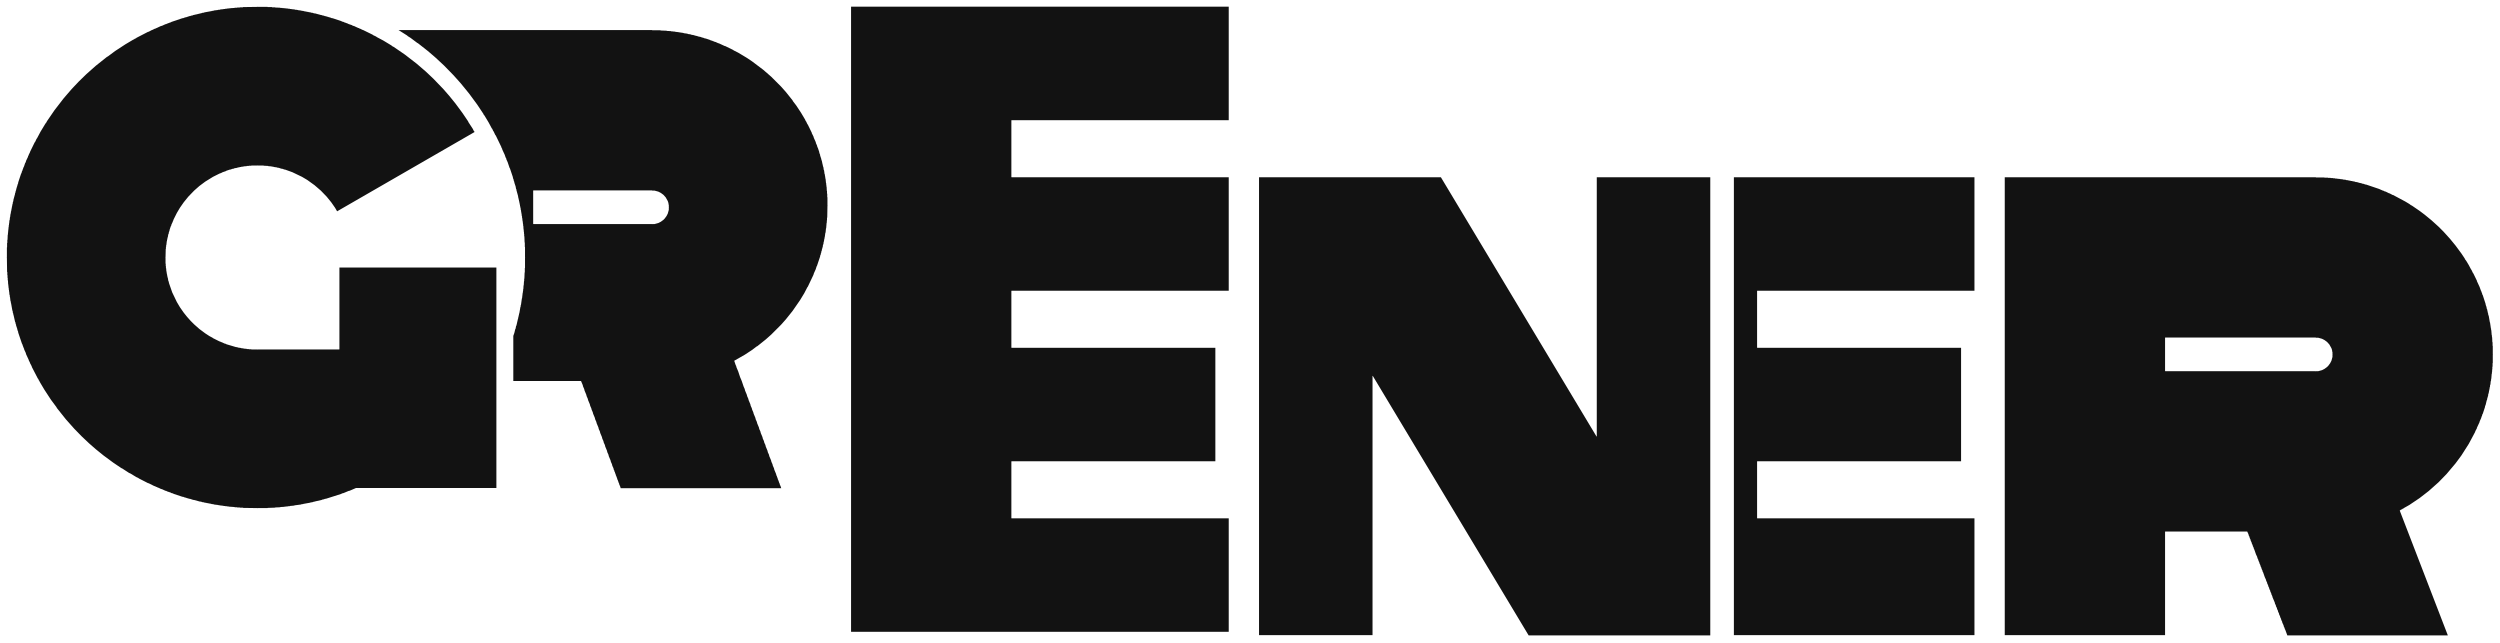
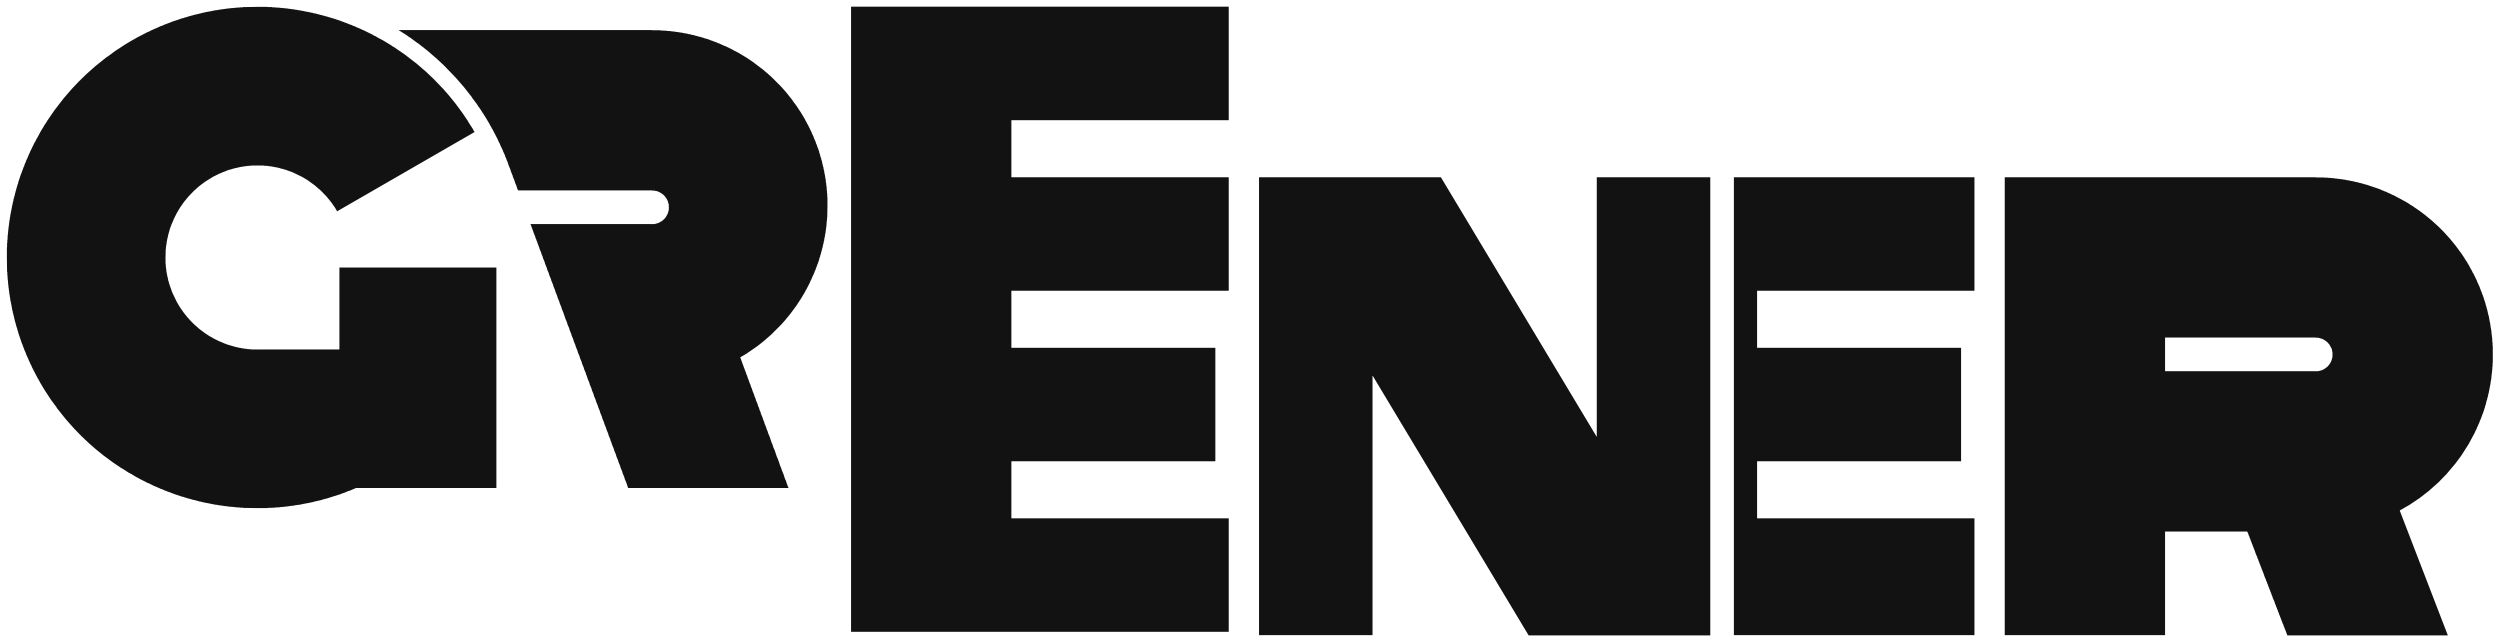
<svg xmlns="http://www.w3.org/2000/svg" role="img" aria-label="Greener" viewBox="-2.0 -1.5 747.6 192.1">
-   <path fill="#121212" fill-rule="evenodd" d="M597.50 51.50L597.50 188.44L645.44 188.44L645.44 157.50L645.50 157.44L670.00 157.44L670.38 158.25L670.44 158.56L670.69 159.06L670.75 159.38L671.00 159.88L671.06 160.19L671.31 160.69L671.38 161.00L671.62 161.50L671.69 161.81L671.94 162.31L672.00 162.62L672.12 162.81L672.62 164.25L673.00 165.06L673.06 165.38L673.31 165.88L673.38 166.19L673.62 166.69L673.69 167.00L673.94 167.50L674.00 167.81L674.25 168.31L674.31 168.62L674.56 169.12L674.62 169.44L674.75 169.62L675.25 171.06L675.62 171.88L675.69 172.19L675.94 172.69L676.00 173.00L676.25 173.50L676.31 173.81L676.56 174.31L676.62 174.62L676.88 175.12L676.94 175.44L677.19 175.94L677.25 176.25L677.50 176.75L677.56 177.06L678.25 178.69L678.31 179.00L678.56 179.50L678.62 179.81L678.88 180.31L678.94 180.62L679.19 181.12L679.25 181.44L679.50 181.94L679.56 182.25L679.81 182.75L679.88 183.06L680.12 183.56L680.19 183.88L680.44 184.38L680.50 184.69L680.88 185.50L680.94 185.81L681.19 186.31L681.25 186.62L681.38 186.81L682.00 188.50L730.00 188.50L715.62 151.19L715.94 150.94L716.38 150.75L716.50 150.62L716.81 150.50L716.94 150.38L718.50 149.50L721.56 147.44L724.31 145.31L727.25 142.69L729.62 140.25L732.31 137.06L734.06 134.69L736.25 131.25L738.19 127.62L738.19 127.50L738.69 126.56L738.69 126.44L739.50 124.69L739.50 124.56L740.00 123.44L740.06 123.12L740.19 122.94L740.31 122.44L740.44 122.25L741.12 120.19L741.12 120.00L741.31 119.56L741.62 118.25L741.75 118.00L741.75 117.81L742.06 116.75L742.06 116.50L742.25 115.94L742.25 115.69L742.31 115.62L742.31 115.38L742.38 115.31L742.38 115.06L742.44 115.00L742.44 114.75L742.50 114.69L742.50 114.44L742.62 114.06L742.62 113.75L742.75 113.38L742.81 112.62L742.94 112.19L742.94 111.81L743.00 111.75L743.12 110.25L743.19 110.19L743.19 109.69L743.25 109.62L743.25 109.00L743.31 108.94L743.31 108.19L743.38 108.12L743.38 107.12L743.44 107.06L743.44 104.56L743.50 104.50L743.44 104.44L743.44 101.94L743.38 101.88L743.38 100.88L743.31 100.81L743.25 99.38L743.19 99.31L743.19 98.81L743.12 98.75L743.00 97.25L742.94 97.19L742.94 96.81L742.88 96.75L742.62 94.94L742.56 94.88L742.25 93.06L742.06 92.50L742.06 92.25L742.00 92.19L741.75 91.00L741.62 90.75L741.56 90.31L741.31 89.62L741.31 89.44L740.44 86.75L740.31 86.56L740.19 86.06L740.06 85.88L740.00 85.56L739.88 85.38L739.50 84.31L738.69 82.56L738.69 82.44L737.62 80.25L737.50 80.12L737.06 79.19L736.94 79.06L736.25 77.75L735.50 76.50L735.12 76.00L735.06 75.81L734.06 74.31L732.31 71.94L730.62 69.88L728.69 67.75L727.25 66.31L725.12 64.38L723.06 62.69L721.56 61.56L719.19 59.94L719.00 59.88L718.50 59.50L717.25 58.75L713.62 56.81L713.50 56.81L712.56 56.31L712.44 56.31L711.44 55.81L711.00 55.69L710.69 55.50L710.56 55.50L709.44 55.00L705.56 53.69L705.38 53.69L704.69 53.44L704.50 53.44L704.00 53.25L703.81 53.25L702.75 52.94L702.50 52.94L701.94 52.75L701.69 52.75L701.62 52.69L701.38 52.69L701.31 52.62L701.06 52.62L701.00 52.56L700.75 52.56L700.69 52.50L700.44 52.50L700.06 52.38L699.75 52.38L699.38 52.25L698.62 52.19L698.56 52.12L697.81 52.06L697.75 52.00L697.31 52.00L697.25 51.94L696.81 51.94L696.75 51.88L696.25 51.88L696.19 51.81L695.69 51.81L695.62 51.75L695.00 51.75L694.94 51.69L694.19 51.69L694.12 51.62L693.12 51.62L693.06 51.56L690.56 51.56L690.50 51.50ZM645.44 99.50L645.50 99.44L690.50 99.44L690.56 99.50L691.25 99.50L692.38 99.81L693.12 100.19L693.88 100.75L694.56 101.50L695.19 102.62L695.38 103.19L695.44 103.69L695.50 103.75L695.50 104.44L695.56 104.50L695.50 104.56L695.50 105.25L695.19 106.38L694.81 107.12L694.25 107.88L693.88 108.25L693.12 108.81L692.38 109.19L691.25 109.50L690.56 109.50L690.50 109.56L690.44 109.50L645.50 109.50L645.44 109.44ZM516.50 51.50L516.50 188.44L588.44 188.44L588.44 153.50L523.50 153.50L523.44 153.44L523.44 136.50L523.50 136.44L584.44 136.44L584.44 102.50L523.50 102.50L523.44 102.44L523.44 85.50L523.50 85.44L588.44 85.44L588.44 51.50ZM374.50 51.50L374.50 188.44L408.44 188.44L408.44 110.94L408.50 110.88L455.12 188.50L509.44 188.50L509.44 51.50L475.50 51.50L475.50 129.00L475.44 129.06L428.88 51.50ZM117.19 7.50L119.75 9.12L119.94 9.31L120.75 9.81L122.75 11.31L123.00 11.44L125.94 13.75L128.12 15.62L130.75 18.06L133.62 21.00L135.75 23.38L138.25 26.44L140.69 29.75L142.56 32.56L142.62 32.75L142.88 33.06L144.12 35.12L145.06 36.88L145.19 37.00L145.50 37.69L145.62 37.81L146.12 38.88L146.25 39.00L147.94 42.50L147.94 42.62L148.19 43.06L148.19 43.19L148.94 44.81L149.19 45.56L149.38 45.88L149.44 46.19L149.81 47.00L150.38 48.69L150.50 48.88L151.38 51.50L151.38 51.69L151.62 52.31L151.62 52.50L151.81 52.94L151.81 53.12L152.19 54.25L152.31 54.94L152.44 55.19L152.44 55.38L152.94 57.19L152.94 57.44L153.06 57.75L153.06 58.00L153.19 58.31L153.19 58.56L153.31 58.88L153.31 59.12L153.38 59.19L153.38 59.44L153.44 59.50L153.44 59.75L153.50 59.81L153.50 60.06L153.56 60.12L153.56 60.38L153.69 60.75L153.69 61.06L153.81 61.44L153.81 61.75L153.88 61.81L153.88 62.12L153.94 62.19L153.94 62.50L154.00 62.56L154.00 62.88L154.12 63.31L154.12 63.69L154.19 63.75L154.19 64.12L154.25 64.19L154.25 64.56L154.31 64.62L154.31 65.00L154.38 65.06L154.38 65.50L154.44 65.56L154.44 66.00L154.50 66.06L154.56 67.12L154.62 67.19L154.62 67.75L154.69 67.81L154.69 68.38L154.75 68.44L154.75 69.12L154.81 69.19L154.88 71.00L154.94 71.06L154.94 72.31L155.00 72.38L155.00 75.44L155.06 75.50L155.00 75.56L155.00 78.62L154.94 78.69L154.94 79.94L154.88 80.00L154.81 81.81L154.75 81.88L154.75 82.56L154.69 82.62L154.62 83.81L154.56 83.88L154.50 84.94L154.44 85.00L154.44 85.44L154.38 85.50L154.38 85.94L154.31 86.00L154.12 87.69L154.06 87.75L153.81 89.56L153.69 89.94L153.69 90.25L153.62 90.31L153.31 92.12L153.19 92.44L153.19 92.69L153.06 93.00L153.06 93.25L152.94 93.56L152.94 93.81L152.88 93.88L152.44 95.81L152.31 96.06L152.19 96.75L152.06 97.00L151.81 98.06L151.50 98.94L151.50 112.44L171.75 112.44L172.25 113.62L172.38 114.12L172.69 114.81L172.81 115.31L173.31 116.50L173.44 117.00L173.75 117.69L173.88 118.19L174.38 119.38L174.50 119.88L174.81 120.56L174.94 121.06L175.25 121.75L175.38 122.25L175.88 123.44L176.00 123.94L176.31 124.62L176.44 125.12L176.94 126.31L177.06 126.81L177.38 127.50L177.50 128.00L178.00 129.19L178.12 129.69L178.44 130.38L178.56 130.88L178.88 131.56L179.00 132.06L179.50 133.25L179.62 133.75L179.94 134.44L180.06 134.94L180.56 136.12L180.69 136.62L181.00 137.31L181.12 137.81L181.44 138.50L181.56 139.00L181.69 139.19L181.75 139.50L181.88 139.69L181.94 140.00L182.06 140.19L182.19 140.69L182.31 140.88L182.38 141.19L182.50 141.38L182.62 141.88L182.75 142.06L182.81 142.38L182.94 142.56L183.00 142.88L183.12 143.06L183.25 143.56L183.38 143.75L183.62 144.50L231.62 144.50L231.38 143.75L231.25 143.56L231.12 143.06L231.00 142.88L230.94 142.56L230.81 142.38L230.75 142.06L230.62 141.88L230.50 141.38L230.38 141.19L230.31 140.88L230.19 140.69L230.06 140.19L229.56 139.00L229.44 138.50L229.12 137.81L229.00 137.31L228.69 136.62L228.56 136.12L228.06 134.94L227.94 134.44L227.62 133.75L227.50 133.25L227.00 132.06L226.88 131.56L226.56 130.88L226.44 130.38L226.12 129.69L226.00 129.19L225.50 128.00L225.38 127.50L225.06 126.81L224.94 126.31L224.44 125.12L224.31 124.62L224.00 123.94L223.88 123.44L223.38 122.25L223.25 121.75L222.94 121.06L222.81 120.56L222.50 119.88L222.38 119.38L221.88 118.19L221.75 117.69L221.44 117.00L221.31 116.50L220.81 115.31L220.69 114.81L220.38 114.12L219.81 112.44L219.31 111.25L218.75 109.56L218.25 108.38L218.12 107.88L218.00 107.69L217.56 106.38L220.75 104.56L222.94 103.12L224.25 102.12L224.50 102.00L227.00 100.00L228.62 98.56L231.56 95.62L233.00 94.00L235.00 91.50L237.25 88.25L238.50 86.19L239.44 84.38L239.56 84.25L241.25 80.69L241.38 80.25L241.94 79.00L242.19 78.19L242.31 78.00L243.25 75.19L243.25 75.00L243.44 74.56L243.44 74.38L243.56 74.12L243.62 73.69L243.75 73.44L243.75 73.25L244.06 72.19L244.06 71.94L244.25 71.38L244.31 70.81L244.38 70.75L244.50 69.94L244.56 69.88L244.56 69.56L244.62 69.50L244.81 68.12L244.88 68.06L245.00 66.81L245.06 66.75L245.19 65.12L245.25 65.06L245.25 64.44L245.31 64.38L245.31 63.62L245.38 63.56L245.44 60.06L245.50 60.00L245.44 59.94L245.44 57.50L245.38 57.44L245.38 56.44L245.31 56.38L245.31 55.62L245.25 55.56L245.19 54.31L245.12 54.25L245.12 53.75L245.06 53.69L245.06 53.25L245.00 53.19L244.88 51.94L244.81 51.88L244.81 51.56L244.75 51.50L244.75 51.19L244.69 51.12L244.69 50.81L244.56 50.44L244.44 49.50L244.31 49.19L244.25 48.62L244.06 48.06L244.06 47.81L244.00 47.75L243.75 46.56L243.62 46.31L243.62 46.12L243.25 45.00L243.25 44.81L243.00 44.19L243.00 44.00L242.56 42.69L242.44 42.50L242.31 42.00L242.00 41.31L241.94 41.00L241.38 39.75L241.25 39.31L240.75 38.31L240.75 38.19L239.56 35.75L239.44 35.62L239.06 34.81L238.94 34.69L238.75 34.25L237.56 32.25L236.12 30.06L235.12 28.75L235.00 28.50L233.00 26.00L231.56 24.38L228.62 21.44L226.25 19.38L222.94 16.88L221.25 15.75L218.75 14.25L217.38 13.56L217.25 13.44L214.81 12.25L214.69 12.25L212.94 11.44L212.81 11.44L212.00 11.06L211.69 11.00L211.50 10.88L211.19 10.81L211.00 10.69L210.50 10.56L210.31 10.44L209.00 10.00L208.81 10.00L208.19 9.75L208.00 9.75L207.56 9.56L206.69 9.38L206.44 9.25L206.25 9.25L205.19 8.94L204.94 8.94L204.38 8.75L203.81 8.69L203.50 8.56L202.56 8.44L202.19 8.31L201.88 8.31L201.81 8.25L201.50 8.25L201.44 8.19L201.12 8.19L201.06 8.12L200.69 8.12L200.62 8.06L200.25 8.06L200.19 8.00L199.81 8.00L199.75 7.94L199.31 7.94L199.25 7.88L198.75 7.88L198.69 7.81L197.44 7.75L197.38 7.69L195.56 7.62L195.50 7.56L193.06 7.56L193.00 7.50ZM157.44 55.50L157.50 55.44L193.00 55.44L193.06 55.50L193.75 55.50L194.88 55.81L195.62 56.19L196.38 56.75L197.06 57.50L197.69 58.62L197.88 59.19L197.94 59.69L198.00 59.75L198.00 60.44L198.06 60.50L198.00 60.56L198.00 61.25L197.69 62.38L197.31 63.12L196.75 63.88L196.38 64.25L195.62 64.81L194.88 65.19L193.75 65.50L193.06 65.50L193.00 65.56L192.94 65.50L157.50 65.50L157.44 65.44ZM252.50 0.50L252.50 187.44L365.44 187.44L365.44 153.50L300.50 153.50L300.44 153.44L300.44 136.50L300.50 136.44L361.44 136.44L361.44 102.50L300.50 102.50L300.44 102.44L300.44 85.50L300.50 85.44L365.44 85.44L365.44 51.50L300.50 51.50L300.44 51.44L300.44 34.50L300.50 34.44L365.44 34.44L365.44 0.50ZM21.56 22.88L19.44 25.12L17.06 27.88L14.31 31.44L12.00 34.81L11.94 35.00L11.56 35.50L10.12 37.88L9.06 39.88L8.94 40.00L8.50 40.94L8.38 41.06L6.94 44.00L6.94 44.12L6.62 44.69L6.62 44.81L6.38 45.25L6.38 45.38L5.81 46.56L5.69 47.00L5.50 47.31L5.19 48.25L4.94 48.75L4.88 49.06L4.75 49.25L4.69 49.56L4.56 49.75L4.44 50.25L4.31 50.44L3.44 53.06L3.44 53.25L3.19 53.88L3.19 54.06L3.00 54.50L3.00 54.69L2.88 54.94L2.81 55.38L2.69 55.62L2.62 56.06L2.50 56.31L2.50 56.50L2.00 58.31L2.00 58.56L1.81 59.12L1.81 59.38L1.69 59.69L1.69 59.94L1.62 60.00L1.62 60.25L1.56 60.31L1.56 60.56L1.50 60.62L1.50 60.88L1.44 60.94L1.44 61.19L1.38 61.25L1.38 61.50L1.25 61.88L1.25 62.19L1.12 62.56L1.12 62.88L1.06 62.94L1.06 63.25L0.94 63.69L0.94 64.06L0.81 64.50L0.75 65.31L0.69 65.38L0.69 65.81L0.62 65.88L0.62 66.31L0.56 66.38L0.56 66.81L0.50 66.88L0.50 67.38L0.44 67.44L0.44 68.00L0.38 68.06L0.38 68.62L0.31 68.69L0.25 70.19L0.19 70.25L0.19 71.12L0.12 71.19L0.12 72.44L0.06 72.50L0.06 75.44L0.00 75.50L0.06 75.56L0.12 79.81L0.19 79.88L0.19 80.75L0.25 80.81L0.25 81.56L0.31 81.62L0.31 82.31L0.38 82.38L0.44 83.56L0.50 83.62L0.50 84.12L0.56 84.19L0.56 84.62L0.62 84.69L0.62 85.12L0.69 85.19L0.69 85.62L0.75 85.69L0.81 86.50L0.94 86.94L0.94 87.31L1.00 87.38L1.12 88.44L1.25 88.81L1.25 89.12L1.31 89.19L1.69 91.31L1.81 91.62L1.81 91.88L2.00 92.44L2.00 92.69L2.06 92.75L2.50 94.69L2.62 94.94L2.69 95.38L2.81 95.62L2.81 95.81L3.19 96.94L3.19 97.12L3.44 97.75L3.44 97.94L4.56 101.25L4.69 101.44L4.75 101.75L4.88 101.94L4.94 102.25L5.06 102.44L5.06 102.56L5.19 102.75L5.25 103.06L5.69 104.00L5.81 104.44L6.62 106.19L6.62 106.31L6.94 106.88L6.94 107.00L7.50 108.06L7.50 108.19L9.31 111.69L9.44 111.81L9.62 112.25L9.75 112.38L9.88 112.69L11.25 115.00L13.25 118.06L14.88 120.25L15.00 120.50L17.69 123.88L20.19 126.69L22.38 128.94L24.62 131.06L26.62 132.81L28.94 134.69L31.81 136.81L34.31 138.50L34.50 138.56L36.62 139.94L36.94 140.06L38.81 141.19L39.38 141.44L39.50 141.56L42.31 143.00L42.44 143.00L44.19 143.88L44.31 143.88L44.75 144.12L44.88 144.12L45.19 144.31L45.31 144.31L45.62 144.50L45.75 144.50L46.06 144.69L46.50 144.81L47.44 145.25L47.75 145.31L47.94 145.44L49.06 145.81L49.25 145.94L49.75 146.06L49.94 146.19L52.56 147.06L52.75 147.06L53.38 147.31L53.56 147.31L54.00 147.50L54.19 147.50L54.44 147.62L54.88 147.69L55.81 148.00L56.00 148.00L57.81 148.50L58.06 148.50L58.62 148.69L58.88 148.69L59.19 148.81L59.44 148.81L59.50 148.88L59.75 148.88L59.81 148.94L60.06 148.94L60.12 149.00L60.38 149.00L60.44 149.06L60.69 149.06L60.75 149.12L61.00 149.12L61.38 149.25L61.69 149.25L62.06 149.38L63.12 149.50L63.19 149.56L63.56 149.56L63.62 149.62L64.81 149.75L64.88 149.81L65.31 149.81L65.38 149.88L65.81 149.88L65.88 149.94L66.31 149.94L66.38 150.00L68.12 150.12L68.19 150.19L68.88 150.19L68.94 150.25L69.69 150.25L69.75 150.31L70.62 150.31L70.69 150.38L74.94 150.44L75.00 150.50L75.06 150.44L78.00 150.44L78.06 150.38L80.25 150.31L80.31 150.25L81.81 150.19L81.88 150.12L83.06 150.06L83.12 150.00L83.62 150.00L83.69 149.94L84.12 149.94L84.19 149.88L84.62 149.88L84.69 149.81L86.00 149.69L86.06 149.62L87.94 149.38L88.31 149.25L88.62 149.25L88.69 149.19L90.81 148.81L90.88 148.75L91.38 148.69L91.94 148.50L92.19 148.50L92.25 148.44L94.19 148.00L94.44 147.88L94.88 147.81L95.12 147.69L95.56 147.62L100.06 146.19L100.25 146.06L100.75 145.94L102.25 145.31L102.56 145.25L104.44 144.44L146.44 144.44L146.44 78.50L99.50 78.50L99.50 102.94L99.44 103.00L75.06 103.00L75.00 103.06L74.94 103.00L73.19 103.00L73.12 102.94L72.44 102.94L72.38 102.88L71.81 102.88L71.75 102.81L70.88 102.75L70.81 102.69L70.12 102.62L70.06 102.56L69.19 102.44L68.88 102.31L68.62 102.31L65.69 101.44L65.50 101.31L65.19 101.25L64.25 100.81L64.12 100.81L63.81 100.62L63.69 100.62L61.69 99.62L61.56 99.50L60.62 99.00L59.38 98.19L57.62 96.88L56.06 95.50L55.00 94.44L53.94 93.25L52.94 92.00L51.81 90.38L50.88 88.81L49.50 85.94L48.50 83.06L48.50 82.88L48.31 82.38L48.19 81.62L48.06 81.31L48.06 81.06L48.00 81.00L48.00 80.75L47.88 80.38L47.88 80.06L47.81 80.00L47.81 79.69L47.75 79.62L47.69 78.75L47.62 78.69L47.62 78.12L47.56 78.06L47.56 77.38L47.50 77.31L47.50 75.56L47.44 75.50L47.50 75.44L47.56 72.94L47.62 72.88L47.62 72.31L47.69 72.25L47.69 71.81L47.75 71.75L47.88 70.62L47.94 70.56L47.94 70.31L48.00 70.25L48.00 70.00L48.06 69.94L48.06 69.69L48.19 69.38L48.31 68.62L48.44 68.38L48.50 67.94L48.69 67.50L48.69 67.31L49.06 66.19L49.19 66.00L49.25 65.69L49.69 64.75L49.69 64.62L49.88 64.31L49.88 64.19L50.88 62.19L51.81 60.62L52.94 59.00L54.31 57.31L56.06 55.50L57.62 54.12L59.38 52.81L61.69 51.38L63.69 50.38L63.81 50.38L64.12 50.19L64.25 50.19L64.56 50.00L65.50 49.69L65.69 49.56L66.81 49.19L67.00 49.19L67.44 49.00L67.88 48.94L68.12 48.81L68.88 48.69L69.19 48.56L69.44 48.56L69.50 48.50L69.75 48.50L69.81 48.44L70.06 48.44L70.12 48.38L70.81 48.31L70.88 48.25L71.75 48.19L71.81 48.12L72.38 48.12L72.44 48.06L73.12 48.06L73.19 48.00L74.94 48.00L75.00 47.94L75.06 48.00L76.81 48.00L76.88 48.06L78.19 48.12L78.25 48.19L79.12 48.25L79.19 48.31L79.50 48.31L79.56 48.38L79.88 48.38L79.94 48.44L80.81 48.56L80.88 48.62L81.38 48.69L82.12 48.94L82.56 49.00L83.00 49.19L83.19 49.19L85.44 50.00L88.31 51.38L89.88 52.31L92.06 53.88L93.94 55.50L95.69 57.31L97.06 59.00L98.19 60.62L98.81 61.69L139.88 38.00L139.88 37.88L139.56 37.44L139.44 37.12L138.06 35.00L138.00 34.81L136.31 32.31L134.19 29.44L132.31 27.12L130.56 25.12L127.62 22.06L125.38 19.94L122.62 17.56L119.06 14.81L115.69 12.50L115.50 12.44L115.00 12.06L112.62 10.62L110.62 9.56L110.50 9.44L109.56 9.00L109.44 8.88L106.50 7.44L106.38 7.44L105.81 7.12L105.69 7.12L105.25 6.88L105.12 6.88L103.94 6.31L103.50 6.19L103.19 6.00L102.25 5.69L101.75 5.44L101.44 5.38L101.25 5.25L100.94 5.19L100.75 5.06L100.25 4.94L100.06 4.81L97.44 3.94L97.25 3.94L96.62 3.69L96.44 3.69L96.00 3.50L95.81 3.50L95.56 3.38L95.12 3.31L94.88 3.19L94.44 3.12L94.19 3.00L94.00 3.00L92.19 2.50L91.94 2.50L91.38 2.31L91.12 2.31L90.81 2.19L90.56 2.19L90.50 2.12L90.25 2.12L90.19 2.06L89.94 2.06L89.88 2.00L89.62 2.00L89.56 1.94L89.31 1.94L89.25 1.88L89.00 1.88L88.62 1.75L88.31 1.75L87.94 1.62L87.62 1.62L87.56 1.56L87.25 1.56L86.81 1.44L86.44 1.44L86.00 1.31L85.19 1.25L85.12 1.19L84.69 1.19L84.62 1.12L84.19 1.12L84.12 1.06L83.69 1.06L83.62 1.00L83.12 1.00L83.06 0.94L82.50 0.94L82.44 0.88L81.88 0.88L81.81 0.81L80.31 0.75L80.25 0.69L79.38 0.69L79.31 0.62L78.06 0.62L78.00 0.56L75.06 0.56L75.00 0.50L74.94 0.56L70.69 0.62L70.62 0.69L69.75 0.69L69.69 0.75L68.94 0.75L68.88 0.81L68.19 0.81L68.12 0.88L66.94 0.94L66.88 1.00L66.38 1.00L66.31 1.06L65.88 1.06L65.81 1.12L65.38 1.12L65.31 1.19L64.88 1.19L64.81 1.25L64.00 1.31L63.56 1.44L63.19 1.44L63.12 1.50L62.06 1.62L61.69 1.75L61.38 1.75L61.31 1.81L59.19 2.19L58.88 2.31L58.62 2.31L58.06 2.50L57.81 2.50L57.75 2.56L55.81 3.00L55.56 3.12L55.12 3.19L54.88 3.31L54.69 3.31L53.56 3.69L53.38 3.69L52.75 3.94L52.56 3.94L49.25 5.06L49.06 5.19L48.75 5.25L48.56 5.38L48.25 5.44L48.06 5.56L47.94 5.56L47.75 5.69L47.44 5.75L46.50 6.19L46.06 6.31L44.31 7.12L44.19 7.12L43.62 7.44L43.50 7.44L42.44 8.00L42.31 8.00L38.81 9.81L38.69 9.94L38.25 10.12L38.12 10.25L37.81 10.38L35.50 11.75L32.44 13.75L30.25 15.38L30.00 15.50L26.62 18.19L23.81 20.69Z" />
+   <path fill="#121212" fill-rule="evenodd" d="M597.50 51.50L597.50 188.44L645.44 188.44L645.44 157.50L645.50 157.44L670.00 157.44L670.38 158.25L670.44 158.56L670.69 159.06L670.75 159.38L671.00 159.88L671.06 160.19L671.31 160.69L671.38 161.00L671.62 161.50L671.69 161.81L671.94 162.31L672.00 162.62L672.12 162.81L672.62 164.25L673.00 165.06L673.06 165.38L673.31 165.88L673.38 166.19L673.62 166.69L673.69 167.00L673.94 167.50L674.00 167.81L674.25 168.31L674.31 168.62L674.56 169.12L674.62 169.44L674.75 169.62L675.25 171.06L675.62 171.88L675.69 172.19L675.94 172.69L676.00 173.00L676.25 173.50L676.31 173.81L676.56 174.31L676.62 174.62L676.88 175.12L676.94 175.44L677.19 175.94L677.25 176.25L677.50 176.75L677.56 177.06L678.25 178.69L678.31 179.00L678.56 179.50L678.62 179.81L678.88 180.31L678.94 180.62L679.19 181.12L679.25 181.44L679.50 181.94L679.56 182.25L679.81 182.75L679.88 183.06L680.12 183.56L680.19 183.88L680.44 184.38L680.50 184.69L680.88 185.50L680.94 185.81L681.19 186.31L681.25 186.62L681.38 186.81L682.00 188.50L730.00 188.50L715.62 151.19L715.94 150.94L716.38 150.75L716.50 150.62L716.81 150.50L716.94 150.38L718.50 149.50L721.56 147.44L724.31 145.31L727.25 142.69L729.62 140.25L732.31 137.06L734.06 134.69L736.25 131.25L738.19 127.62L738.19 127.50L738.69 126.56L738.69 126.44L739.50 124.69L739.50 124.56L740.00 123.44L740.06 123.12L740.19 122.94L740.31 122.44L740.44 122.25L741.12 120.19L741.12 120.00L741.31 119.56L741.62 118.25L741.75 118.00L741.75 117.81L742.06 116.75L742.06 116.50L742.25 115.94L742.25 115.69L742.31 115.62L742.31 115.38L742.38 115.31L742.38 115.06L742.44 115.00L742.44 114.75L742.50 114.69L742.50 114.44L742.62 114.06L742.62 113.75L742.75 113.38L742.81 112.62L742.94 112.19L742.94 111.81L743.00 111.75L743.12 110.25L743.19 110.19L743.19 109.69L743.25 109.62L743.25 109.00L743.31 108.94L743.31 108.19L743.38 108.12L743.38 107.12L743.44 107.06L743.44 104.56L743.50 104.50L743.44 104.44L743.44 101.94L743.38 101.88L743.38 100.88L743.31 100.81L743.25 99.38L743.19 99.31L743.19 98.81L743.12 98.75L743.00 97.25L742.94 97.19L742.94 96.81L742.88 96.75L742.62 94.94L742.56 94.88L742.25 93.06L742.06 92.50L742.06 92.25L742.00 92.19L741.75 91.00L741.62 90.75L741.56 90.31L741.31 89.62L741.31 89.44L740.44 86.75L740.31 86.56L740.19 86.06L740.06 85.88L740.00 85.56L739.88 85.38L739.50 84.31L738.69 82.56L738.69 82.44L737.62 80.25L737.50 80.12L737.06 79.19L736.94 79.06L736.25 77.75L735.50 76.50L735.12 76.00L735.06 75.81L734.06 74.31L732.31 71.94L730.62 69.88L728.69 67.75L727.25 66.31L725.12 64.38L723.06 62.69L721.56 61.56L719.19 59.94L719.00 59.88L718.50 59.50L717.25 58.75L713.62 56.81L713.50 56.81L712.56 56.31L712.44 56.31L711.44 55.81L711.00 55.69L710.69 55.50L710.56 55.50L709.44 55.00L705.56 53.69L705.38 53.69L704.69 53.44L704.50 53.44L704.00 53.25L703.81 53.25L702.75 52.94L702.50 52.94L701.94 52.75L701.69 52.75L701.62 52.69L701.38 52.69L701.31 52.62L701.06 52.62L701.00 52.56L700.75 52.56L700.69 52.50L700.44 52.50L700.06 52.38L699.75 52.38L699.38 52.25L698.62 52.19L698.56 52.12L697.81 52.06L697.75 52.00L697.31 52.00L697.25 51.94L696.81 51.94L696.75 51.88L696.25 51.88L696.19 51.81L695.69 51.81L695.62 51.75L695.00 51.75L694.94 51.69L694.19 51.69L694.12 51.62L693.12 51.62L693.06 51.56L690.56 51.56L690.50 51.50ZM645.44 99.50L645.50 99.44L690.50 99.44L690.56 99.50L691.25 99.50L692.38 99.81L693.12 100.19L693.88 100.75L694.56 101.50L695.19 102.62L695.38 103.19L695.44 103.69L695.50 103.75L695.50 104.44L695.56 104.50L695.50 104.56L695.50 105.25L695.19 106.38L694.81 107.12L694.25 107.88L693.88 108.25L693.12 108.81L692.38 109.19L691.25 109.50L690.56 109.50L690.50 109.56L690.44 109.50L645.50 109.50L645.44 109.44ZM516.50 51.50L516.50 188.44L588.44 188.44L588.44 153.50L523.50 153.50L523.44 153.44L523.44 136.50L523.50 136.44L584.44 136.44L584.44 102.50L523.50 102.50L523.44 102.44L523.44 85.50L523.50 85.44L588.44 85.44L588.44 51.50ZM374.50 51.50L374.50 188.44L408.44 188.44L408.44 110.94L408.50 110.88L455.12 188.50L509.44 188.50L509.44 51.50L475.50 51.50L475.50 129.00L475.44 129.06L428.88 51.50ZM117.19 7.50L119.75 9.12L119.94 9.31L120.75 9.81L122.75 11.31L123.00 11.44L125.94 13.75L128.75 16.19L130.75 18.06L134.31 21.75L136.75 24.56L139.06 27.50L139.19 27.75L140.69 29.75L141.19 30.56L141.38 30.75L143.19 33.56L144.38 35.56L144.50 35.88L144.62 36.00L144.75 36.31L144.88 36.44L145.06 36.88L145.19 37.00L146.94 40.38L146.94 40.50L147.56 41.69L147.56 41.81L148.44 43.62L148.44 43.75L148.94 44.81L149.19 45.56L149.38 45.88L149.44 46.19L149.81 47.00L150.12 48.00L150.62 49.19L150.75 49.69L151.25 50.88L151.38 51.38L151.88 52.56L152.00 53.06L152.50 54.25L152.62 54.75L152.94 55.44L193.00 55.44L193.06 55.50L193.75 55.50L193.81 55.56L194.31 55.62L194.88 55.81L195.62 56.19L196.38 56.75L196.75 57.12L197.31 57.88L197.69 58.62L198.00 59.75L198.00 60.44L198.06 60.50L198.00 60.56L198.00 61.25L197.69 62.38L197.06 63.50L196.75 63.88L196.00 64.56L194.88 65.19L193.75 65.50L193.06 65.50L193.00 65.56L192.94 65.50L156.62 65.50L156.94 66.25L157.00 66.56L157.12 66.75L157.19 67.06L157.31 67.25L157.62 68.25L157.75 68.44L157.81 68.75L157.94 68.94L158.25 69.94L158.38 70.12L158.44 70.44L158.56 70.62L158.88 71.62L159.00 71.81L159.06 72.12L159.19 72.31L159.31 72.81L159.81 74.00L159.94 74.50L160.25 75.19L160.38 75.69L160.88 76.88L161.00 77.38L161.50 78.56L161.62 79.06L162.12 80.25L162.25 80.75L162.75 81.94L162.88 82.44L163.38 83.62L163.50 84.12L164.00 85.31L164.12 85.81L164.62 87.00L164.75 87.50L165.25 88.69L165.38 89.19L165.88 90.38L166.00 90.88L166.50 92.06L167.06 93.75L167.56 94.94L167.69 95.44L168.19 96.62L168.31 97.12L168.81 98.31L168.94 98.81L169.44 100.00L169.56 100.50L170.06 101.69L170.19 102.19L170.69 103.38L170.81 103.88L171.31 105.06L171.44 105.56L171.94 106.75L172.06 107.25L172.56 108.44L172.69 108.94L173.19 110.12L173.31 110.62L173.44 110.81L173.75 111.81L174.25 113.00L174.38 113.50L174.88 114.69L175.00 115.19L175.50 116.38L175.62 116.88L176.12 118.06L176.25 118.56L176.75 119.75L176.88 120.25L177.38 121.44L177.50 121.94L178.00 123.12L178.12 123.62L178.62 124.81L178.75 125.31L179.25 126.50L179.38 127.00L179.88 128.19L180.00 128.69L180.50 129.88L180.62 130.38L180.75 130.56L181.06 131.56L181.56 132.75L181.69 133.25L182.19 134.44L182.31 134.94L182.81 136.12L182.94 136.62L183.44 137.81L183.56 138.31L184.06 139.50L184.19 140.00L184.69 141.19L184.81 141.69L185.31 142.88L185.81 144.38L185.88 144.44L233.81 144.44L233.44 143.56L232.94 142.06L232.81 141.88L232.25 140.19L231.75 139.00L231.62 138.50L231.31 137.81L230.75 136.12L230.25 134.94L229.69 133.25L229.19 132.06L229.06 131.56L228.75 130.88L228.19 129.19L227.69 128.00L227.56 127.50L227.25 126.81L227.12 126.31L226.62 125.12L226.50 124.62L226.19 123.94L226.06 123.44L225.56 122.25L225.44 121.75L225.12 121.06L225.00 120.56L224.69 119.88L224.56 119.38L224.06 118.19L223.94 117.69L223.62 117.00L223.50 116.50L223.00 115.31L222.88 114.81L222.56 114.12L222.44 113.62L222.12 112.94L222.00 112.44L221.88 112.25L221.81 111.94L221.69 111.75L221.38 110.75L221.25 110.56L220.94 109.56L220.81 109.38L220.75 109.06L220.62 108.88L220.56 108.56L220.44 108.38L220.31 107.88L220.19 107.69L220.12 107.38L220.00 107.19L219.88 106.69L219.75 106.50L219.69 106.19L219.38 105.44L219.44 105.31L221.25 104.25L224.50 102.00L226.25 100.62L228.62 98.56L231.56 95.62L232.62 94.44L234.38 92.31L236.12 89.94L237.56 87.75L238.75 85.75L238.94 85.31L239.06 85.19L240.31 82.75L240.31 82.62L240.75 81.81L240.75 81.69L241.56 79.94L241.56 79.81L241.94 79.00L242.00 78.69L242.12 78.50L242.19 78.19L242.31 78.00L242.44 77.50L242.56 77.31L243.00 76.00L243.00 75.81L243.25 75.19L243.25 75.00L243.44 74.56L243.44 74.38L243.56 74.12L243.62 73.69L243.75 73.44L243.75 73.25L244.06 72.19L244.06 71.94L244.25 71.38L244.25 71.12L244.31 71.06L244.31 70.81L244.44 70.50L244.56 69.56L244.69 69.19L244.69 68.88L244.75 68.81L244.75 68.50L244.88 68.06L244.88 67.69L244.94 67.62L244.94 67.25L245.00 67.19L245.00 66.81L245.06 66.75L245.06 66.31L245.12 66.25L245.25 64.44L245.31 64.38L245.31 63.62L245.38 63.56L245.44 60.06L245.50 60.00L245.44 59.94L245.44 57.50L245.38 57.44L245.38 56.44L245.31 56.38L245.31 55.62L245.25 55.56L245.19 54.31L245.12 54.25L245.12 53.75L245.06 53.69L245.06 53.25L245.00 53.19L244.88 51.94L244.81 51.88L244.81 51.56L244.75 51.50L244.75 51.19L244.69 51.12L244.69 50.81L244.56 50.44L244.44 49.50L244.31 49.19L244.25 48.62L244.06 48.06L244.06 47.81L244.00 47.75L243.75 46.56L243.62 46.31L243.62 46.12L243.25 45.00L243.25 44.81L243.00 44.19L243.00 44.00L242.56 42.69L242.44 42.50L242.31 42.00L242.00 41.31L241.94 41.00L241.38 39.75L241.25 39.31L240.75 38.31L240.75 38.19L239.56 35.75L239.44 35.62L239.06 34.81L238.94 34.69L238.75 34.25L237.56 32.25L236.12 30.06L235.12 28.75L235.00 28.50L233.00 26.00L231.56 24.38L228.62 21.44L226.25 19.38L222.94 16.88L221.25 15.75L218.75 14.25L217.38 13.56L217.25 13.44L214.81 12.25L214.69 12.25L212.94 11.44L212.81 11.44L212.00 11.06L211.69 11.00L211.50 10.88L211.19 10.81L211.00 10.69L210.50 10.56L210.31 10.44L209.00 10.00L208.81 10.00L208.19 9.75L208.00 9.75L207.56 9.56L206.69 9.38L206.44 9.25L206.25 9.25L205.19 8.94L204.94 8.94L204.38 8.75L203.81 8.69L203.50 8.56L202.56 8.44L202.19 8.31L201.88 8.31L201.81 8.25L201.50 8.25L201.44 8.19L201.12 8.19L201.06 8.12L200.69 8.12L200.62 8.06L200.25 8.06L200.19 8.00L199.81 8.00L199.75 7.94L199.31 7.94L199.25 7.88L198.75 7.88L198.69 7.81L197.44 7.75L197.38 7.69L195.56 7.62L195.50 7.56L193.06 7.56L193.00 7.50ZM252.50 0.50L252.50 187.44L365.44 187.44L365.44 153.50L300.50 153.50L300.44 153.44L300.44 136.50L300.50 136.44L361.44 136.44L361.44 102.50L300.50 102.50L300.44 102.44L300.44 85.50L300.50 85.44L365.44 85.44L365.44 51.50L300.50 51.50L300.44 51.44L300.44 34.50L300.50 34.44L365.44 34.44L365.44 0.50ZM21.56 22.88L19.44 25.12L17.06 27.88L14.31 31.44L12.00 34.81L11.94 35.00L11.56 35.50L10.12 37.88L9.06 39.88L8.94 40.00L8.50 40.94L8.38 41.06L6.94 44.00L6.94 44.12L6.62 44.69L6.62 44.81L6.38 45.25L6.38 45.38L5.81 46.56L5.69 47.00L5.50 47.31L5.19 48.25L4.94 48.75L4.88 49.06L4.75 49.25L4.69 49.56L4.56 49.75L4.44 50.25L4.31 50.44L3.44 53.06L3.44 53.25L3.19 53.88L3.19 54.06L3.00 54.50L3.00 54.69L2.88 54.94L2.81 55.38L2.69 55.62L2.62 56.06L2.50 56.31L2.50 56.50L2.00 58.31L2.00 58.56L1.81 59.12L1.81 59.38L1.69 59.69L1.69 59.94L1.62 60.00L1.62 60.25L1.56 60.31L1.56 60.56L1.50 60.62L1.50 60.88L1.44 60.94L1.44 61.19L1.38 61.25L1.38 61.50L1.25 61.88L1.25 62.19L1.12 62.56L1.12 62.88L1.06 62.94L1.06 63.25L0.94 63.69L0.94 64.06L0.81 64.50L0.75 65.31L0.69 65.38L0.69 65.81L0.62 65.88L0.62 66.31L0.56 66.38L0.56 66.81L0.50 66.88L0.50 67.38L0.44 67.44L0.44 68.00L0.38 68.06L0.38 68.62L0.31 68.69L0.25 70.19L0.19 70.25L0.19 71.12L0.12 71.19L0.12 72.44L0.06 72.50L0.06 75.44L0.00 75.50L0.06 75.56L0.12 79.81L0.19 79.88L0.19 80.75L0.25 80.81L0.25 81.56L0.31 81.62L0.31 82.31L0.38 82.38L0.44 83.56L0.50 83.62L0.50 84.12L0.56 84.19L0.56 84.62L0.62 84.69L0.62 85.12L0.69 85.19L0.69 85.62L0.75 85.69L0.81 86.50L0.94 86.94L0.94 87.31L1.00 87.38L1.12 88.44L1.25 88.81L1.25 89.12L1.31 89.19L1.69 91.31L1.81 91.62L1.81 91.88L2.00 92.44L2.00 92.69L2.06 92.75L2.50 94.69L2.62 94.94L2.69 95.38L2.81 95.62L2.81 95.81L3.19 96.94L3.19 97.12L3.44 97.75L3.44 97.94L4.56 101.25L4.69 101.44L4.75 101.75L4.88 101.94L4.94 102.25L5.06 102.44L5.06 102.56L5.19 102.75L5.25 103.06L5.69 104.00L5.81 104.44L6.62 106.19L6.62 106.31L6.94 106.88L6.94 107.00L7.50 108.06L7.50 108.19L9.31 111.69L9.44 111.81L9.62 112.25L9.75 112.38L9.88 112.69L11.25 115.00L13.25 118.06L14.88 120.25L15.00 120.50L17.69 123.88L20.19 126.69L22.38 128.94L24.62 131.06L26.62 132.81L28.94 134.69L31.81 136.81L34.31 138.50L34.50 138.56L36.62 139.94L36.94 140.06L38.81 141.19L39.38 141.44L39.50 141.56L42.31 143.00L42.44 143.00L44.19 143.88L44.31 143.88L44.75 144.12L44.88 144.12L45.19 144.31L45.31 144.31L45.62 144.50L45.75 144.50L46.06 144.69L46.50 144.81L47.44 145.25L47.75 145.31L47.94 145.44L49.06 145.81L49.25 145.94L49.75 146.06L49.94 146.19L52.56 147.06L52.75 147.06L53.38 147.31L53.56 147.31L54.00 147.50L54.19 147.50L54.44 147.62L54.88 147.69L55.81 148.00L56.00 148.00L57.81 148.50L58.06 148.50L58.62 148.69L58.88 148.69L59.19 148.81L59.44 148.81L59.50 148.88L59.75 148.88L59.81 148.94L60.06 148.94L60.12 149.00L60.38 149.00L60.44 149.06L60.69 149.06L60.75 149.12L61.00 149.12L61.38 149.25L61.69 149.25L62.06 149.38L63.12 149.50L63.19 149.56L63.56 149.56L63.62 149.62L64.81 149.75L64.88 149.81L65.31 149.81L65.38 149.88L65.81 149.88L65.88 149.94L66.31 149.94L66.38 150.00L68.12 150.12L68.19 150.19L68.88 150.19L68.94 150.25L69.69 150.25L69.75 150.31L70.62 150.31L70.69 150.38L74.94 150.44L75.00 150.50L75.06 150.44L78.00 150.44L78.06 150.38L80.25 150.31L80.31 150.25L81.81 150.19L81.88 150.12L83.06 150.06L83.12 150.00L83.62 150.00L83.69 149.94L84.12 149.94L84.19 149.88L84.62 149.88L84.69 149.81L86.00 149.69L86.06 149.62L87.94 149.38L88.31 149.25L88.62 149.25L88.69 149.19L90.81 148.81L90.88 148.75L91.38 148.69L91.94 148.50L92.19 148.50L92.25 148.44L94.19 148.00L94.44 147.88L94.88 147.81L95.12 147.69L95.56 147.62L100.06 146.19L100.25 146.06L100.75 145.94L102.25 145.31L102.56 145.25L104.44 144.44L146.44 144.44L146.44 78.50L99.50 78.50L99.50 102.94L99.44 103.00L75.06 103.00L75.00 103.06L74.94 103.00L73.19 103.00L73.12 102.94L72.44 102.94L72.38 102.88L71.81 102.88L71.75 102.81L70.88 102.75L70.81 102.69L70.12 102.62L70.06 102.56L69.19 102.44L68.88 102.31L68.62 102.31L65.69 101.44L65.50 101.31L65.19 101.25L64.25 100.81L64.12 100.81L63.81 100.62L63.69 100.62L61.69 99.62L61.56 99.50L60.62 99.00L59.38 98.19L57.62 96.88L56.06 95.50L55.00 94.44L53.94 93.25L52.94 92.00L51.81 90.38L50.88 88.81L49.50 85.94L48.50 83.06L48.50 82.88L48.31 82.38L48.19 81.62L48.06 81.31L48.06 81.06L48.00 81.00L48.00 80.75L47.88 80.38L47.88 80.06L47.81 80.00L47.81 79.69L47.75 79.62L47.69 78.75L47.62 78.69L47.62 78.12L47.56 78.06L47.56 77.38L47.50 77.31L47.50 75.56L47.44 75.50L47.50 75.44L47.56 72.94L47.62 72.88L47.62 72.31L47.69 72.25L47.69 71.81L47.75 71.75L47.88 70.62L47.94 70.56L47.94 70.31L48.00 70.25L48.00 70.00L48.06 69.94L48.06 69.69L48.19 69.38L48.31 68.62L48.44 68.38L48.50 67.94L48.69 67.50L48.69 67.31L49.06 66.19L49.19 66.00L49.25 65.69L49.69 64.75L49.69 64.62L49.88 64.31L49.88 64.19L50.88 62.19L51.81 60.62L52.94 59.00L54.31 57.31L56.06 55.50L57.62 54.12L59.38 52.81L61.69 51.38L63.69 50.38L63.81 50.38L64.12 50.19L64.25 50.19L64.56 50.00L65.50 49.69L65.69 49.56L66.81 49.19L67.00 49.19L67.44 49.00L67.88 48.94L68.12 48.81L68.88 48.69L69.19 48.56L69.44 48.56L69.50 48.50L69.75 48.50L69.81 48.44L70.06 48.44L70.12 48.38L70.81 48.31L70.88 48.25L71.75 48.19L71.81 48.12L72.38 48.12L72.44 48.06L73.12 48.06L73.19 48.00L74.94 48.00L75.00 47.94L75.06 48.00L76.81 48.00L76.88 48.06L78.19 48.12L78.25 48.19L79.12 48.25L79.19 48.31L79.50 48.31L79.56 48.38L79.88 48.38L79.94 48.44L80.81 48.56L80.88 48.62L81.38 48.69L82.12 48.94L82.56 49.00L83.00 49.19L83.19 49.19L85.44 50.00L88.31 51.38L89.88 52.31L92.06 53.88L93.94 55.50L95.69 57.31L97.06 59.00L98.19 60.62L98.81 61.69L139.88 38.00L139.88 37.88L139.56 37.44L139.44 37.12L138.06 35.00L138.00 34.81L136.31 32.31L134.19 29.44L132.31 27.12L130.56 25.12L127.62 22.06L125.38 19.94L122.62 17.56L119.06 14.81L115.69 12.50L115.50 12.44L115.00 12.06L112.62 10.62L110.62 9.56L110.50 9.44L109.56 9.00L109.44 8.88L106.50 7.44L106.38 7.44L105.81 7.12L105.69 7.12L105.25 6.88L105.12 6.88L103.94 6.31L103.50 6.19L103.19 6.00L102.25 5.69L101.75 5.44L101.44 5.38L101.25 5.25L100.94 5.19L100.75 5.06L100.25 4.94L100.06 4.81L97.44 3.94L97.25 3.94L96.62 3.69L96.44 3.69L96.00 3.50L95.81 3.50L95.56 3.38L95.12 3.31L94.88 3.19L94.44 3.12L94.19 3.00L94.00 3.00L92.19 2.50L91.94 2.50L91.38 2.31L91.12 2.31L90.81 2.19L90.56 2.19L90.50 2.12L90.25 2.12L90.19 2.06L89.94 2.06L89.88 2.00L89.62 2.00L89.56 1.94L89.31 1.94L89.25 1.88L89.00 1.88L88.62 1.75L88.31 1.75L87.94 1.62L87.62 1.62L87.56 1.56L87.25 1.56L86.81 1.44L86.44 1.44L86.00 1.31L85.19 1.25L85.12 1.19L84.69 1.19L84.62 1.12L84.19 1.12L84.12 1.06L83.69 1.06L83.62 1.00L83.12 1.00L83.06 0.94L82.50 0.94L82.44 0.88L81.88 0.88L81.81 0.81L80.31 0.75L80.25 0.69L79.38 0.69L79.31 0.62L78.06 0.62L78.00 0.56L75.06 0.56L75.00 0.50L74.94 0.56L70.69 0.62L70.62 0.69L69.75 0.69L69.69 0.75L68.94 0.75L68.88 0.81L68.19 0.81L68.12 0.88L66.94 0.94L66.88 1.00L66.38 1.00L66.31 1.06L65.88 1.06L65.81 1.12L65.38 1.12L65.31 1.19L64.88 1.19L64.81 1.25L64.00 1.31L63.56 1.44L63.19 1.44L63.12 1.50L62.06 1.62L61.69 1.75L61.38 1.75L61.31 1.81L59.19 2.19L58.88 2.31L58.62 2.31L58.06 2.50L57.81 2.50L57.75 2.56L55.81 3.00L55.56 3.12L55.12 3.19L54.88 3.31L54.69 3.31L53.56 3.69L53.38 3.69L52.75 3.94L52.56 3.94L49.25 5.06L49.06 5.19L48.75 5.25L48.56 5.38L48.25 5.44L48.06 5.56L47.94 5.56L47.75 5.69L47.44 5.75L46.50 6.19L46.06 6.31L44.31 7.12L44.19 7.12L43.62 7.44L43.50 7.44L42.44 8.00L42.31 8.00L38.81 9.81L38.69 9.94L38.25 10.12L38.12 10.25L37.81 10.38L35.50 11.75L32.44 13.75L30.25 15.38L30.00 15.50L26.62 18.19L23.81 20.69Z" />
</svg>
